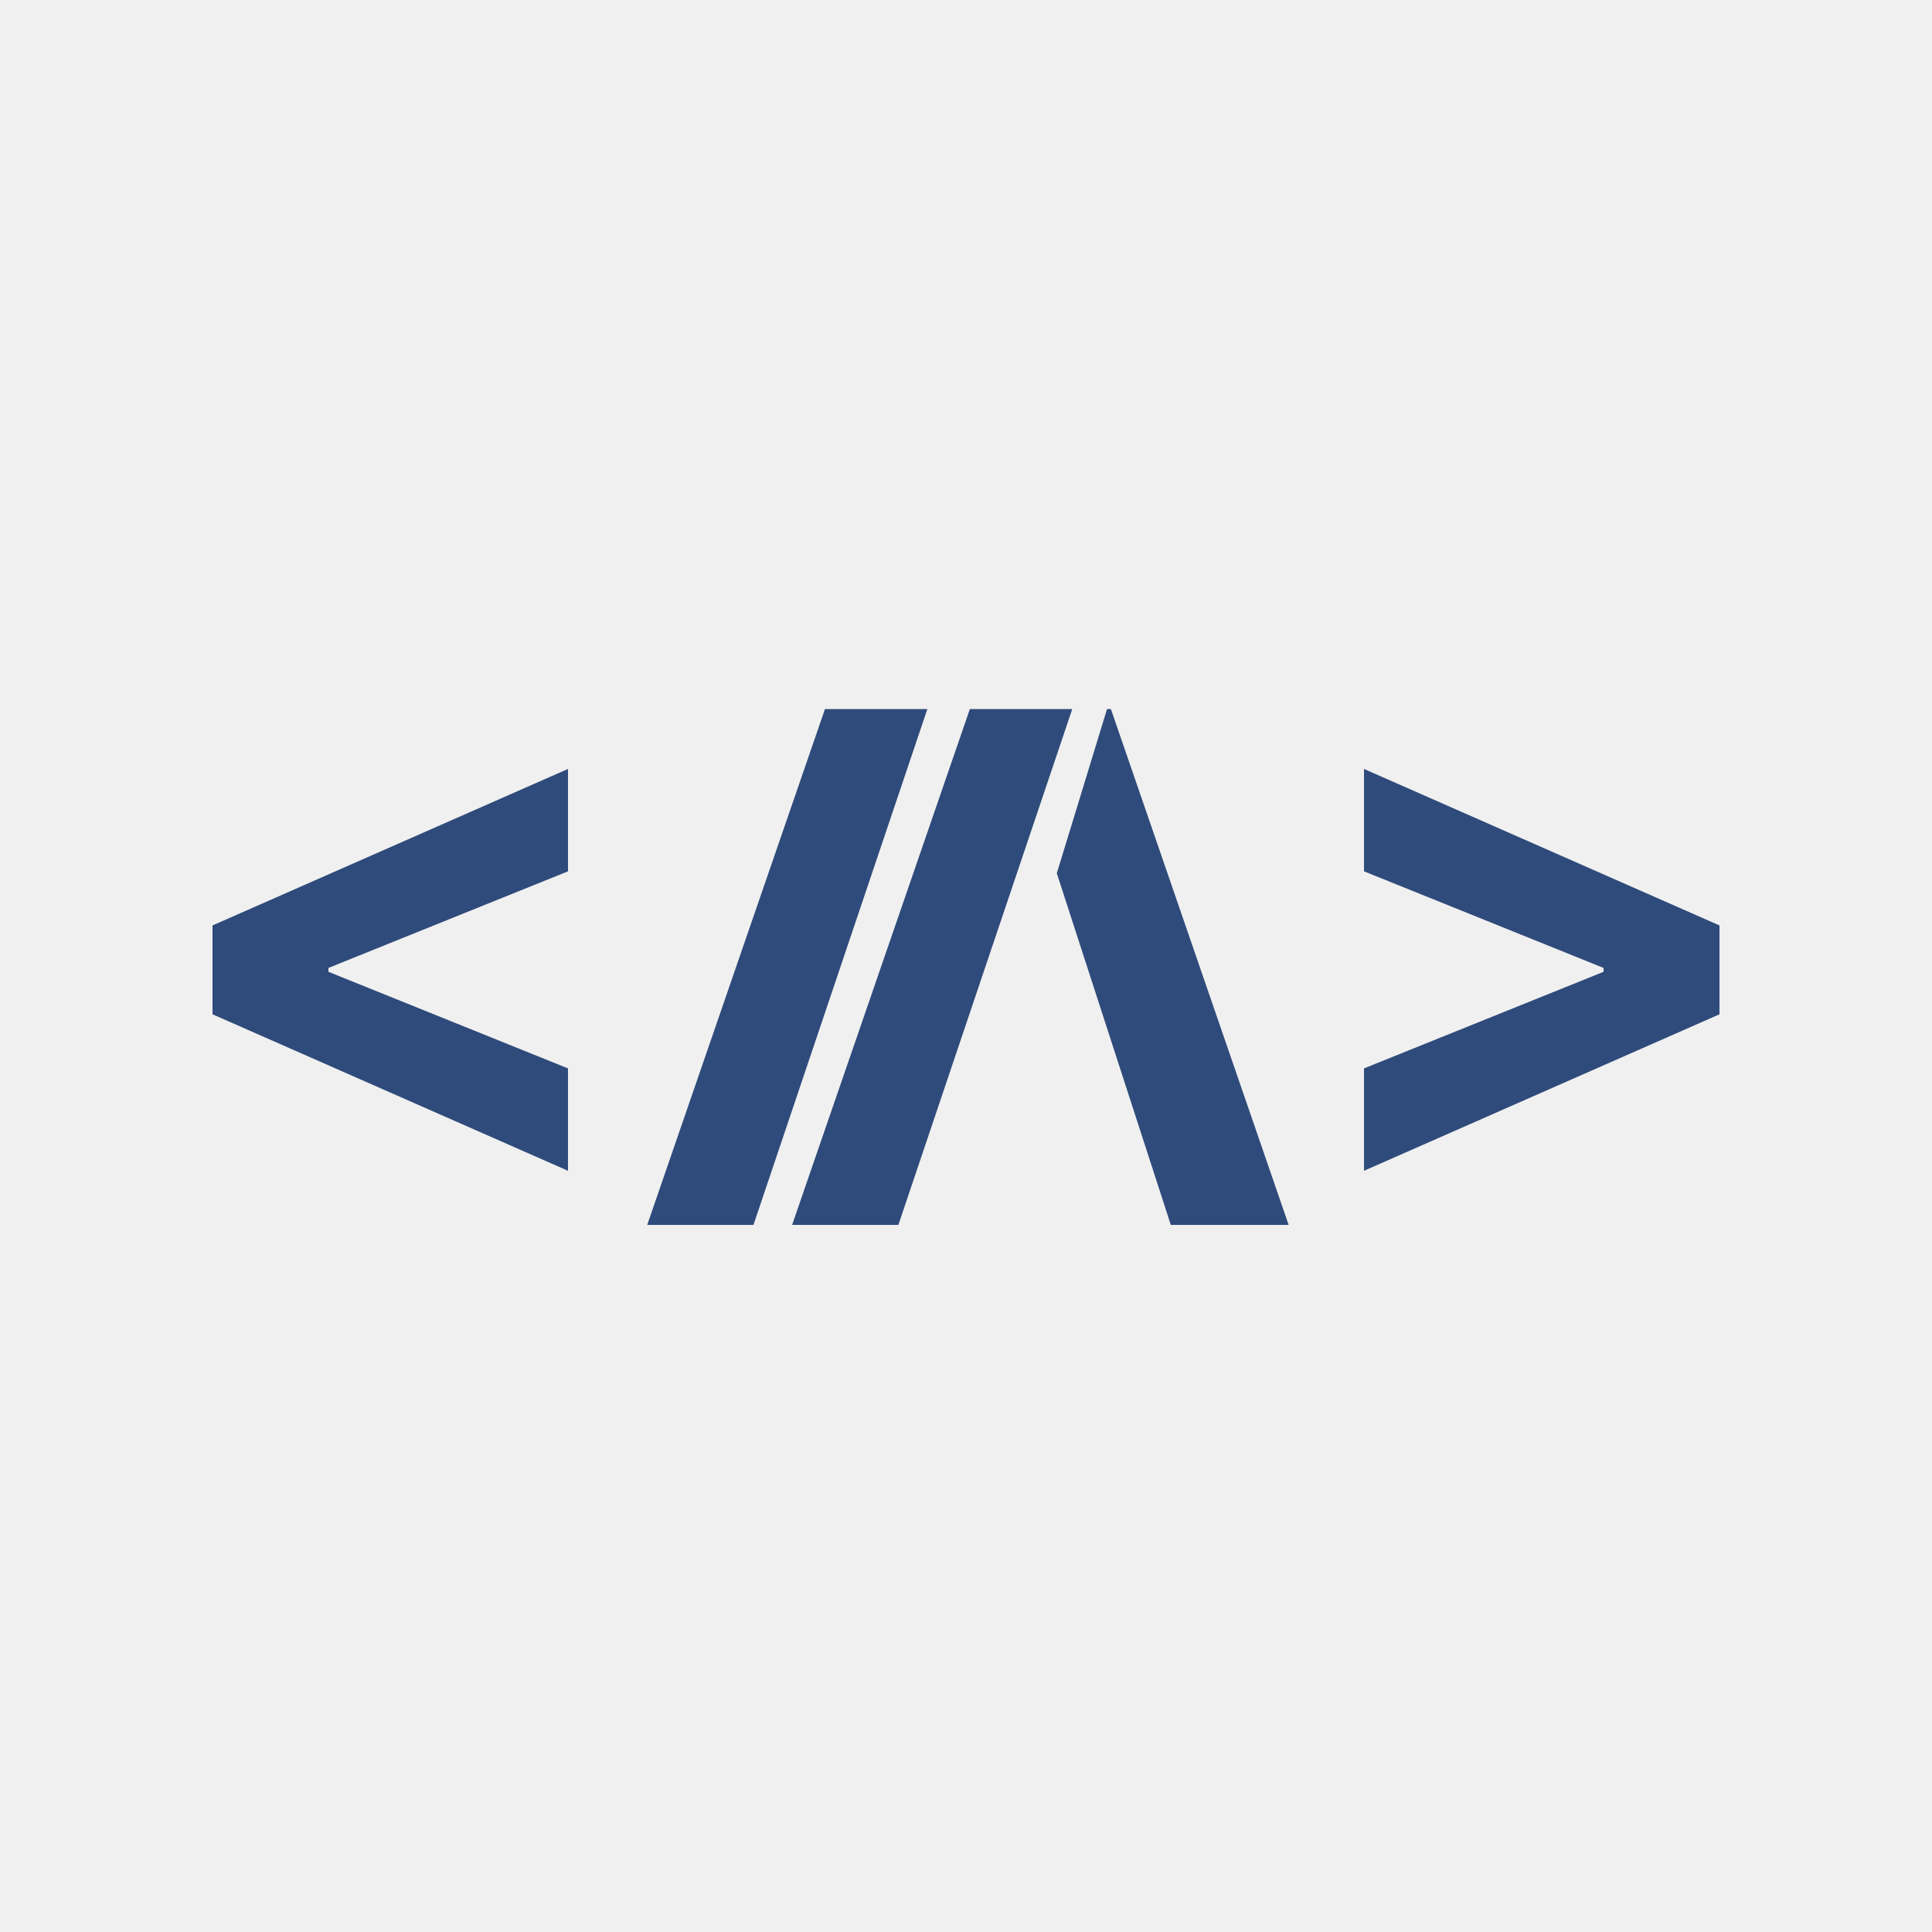
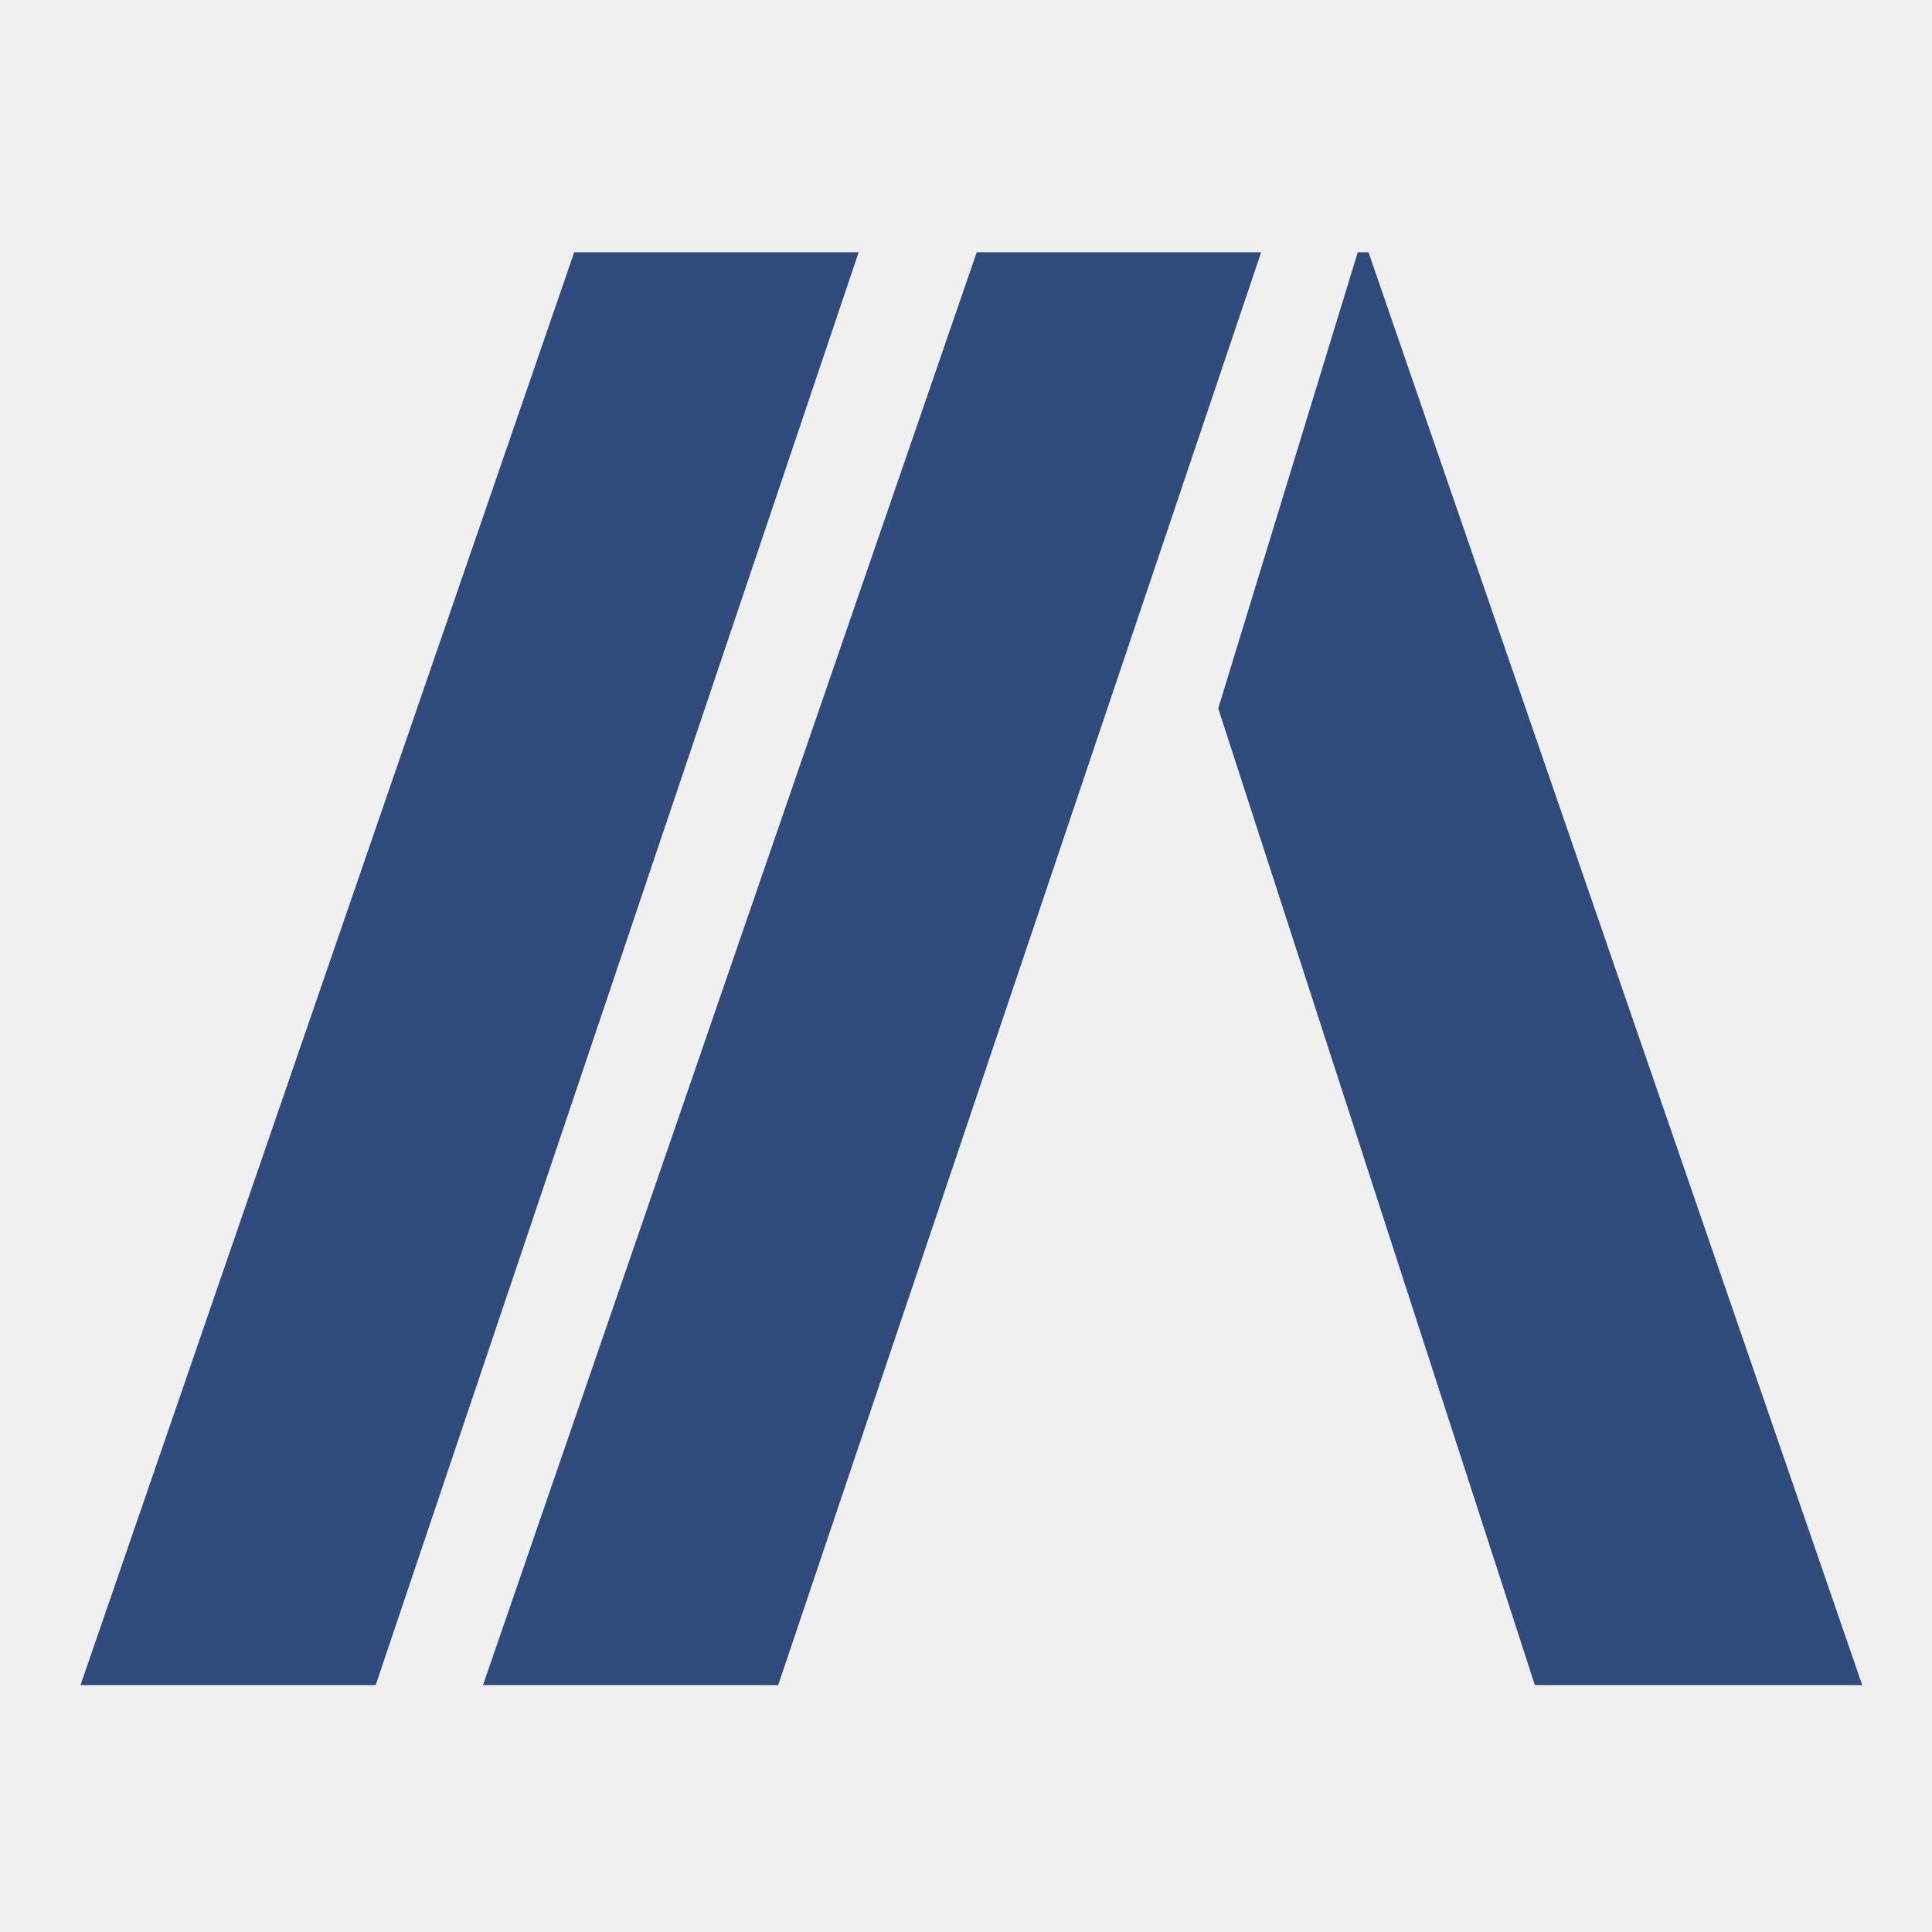
- <svg xmlns="http://www.w3.org/2000/svg" width="100" height="100" viewBox="0 0 100 100">
+ <svg xmlns="http://www.w3.org/2000/svg" viewBox="32 32 36 36">
  <style>
    path { fill: #2f4b7b; }
    @media (prefers-color-scheme: dark) { path { fill: #ffffff; } }
  </style>
-   <path d="M29.4,45.1v-5.3l-18.4,8.1v4.6l18.4,8.1v-5.3l-12.4-5v-.2l12.4-5Z" />
-   <path d="M70.6,55.3v5.3s18.4-8.1,18.4-8.1v-4.6s-18.4-8.1-18.4-8.1v5.3s12.4,5,12.4,5v.2s-12.4,5-12.4,5Z" />
  <path d="M57.5,36.7h-.2l-2.6,8.5,5.9,18.2h6.1l-9.2-26.7ZM55.5,36.7h-5.3l-9.2,26.7h5.5l9-26.7ZM48,36.7h-5.3l-9.2,26.7h5.5l9-26.7Z" />
</svg>
